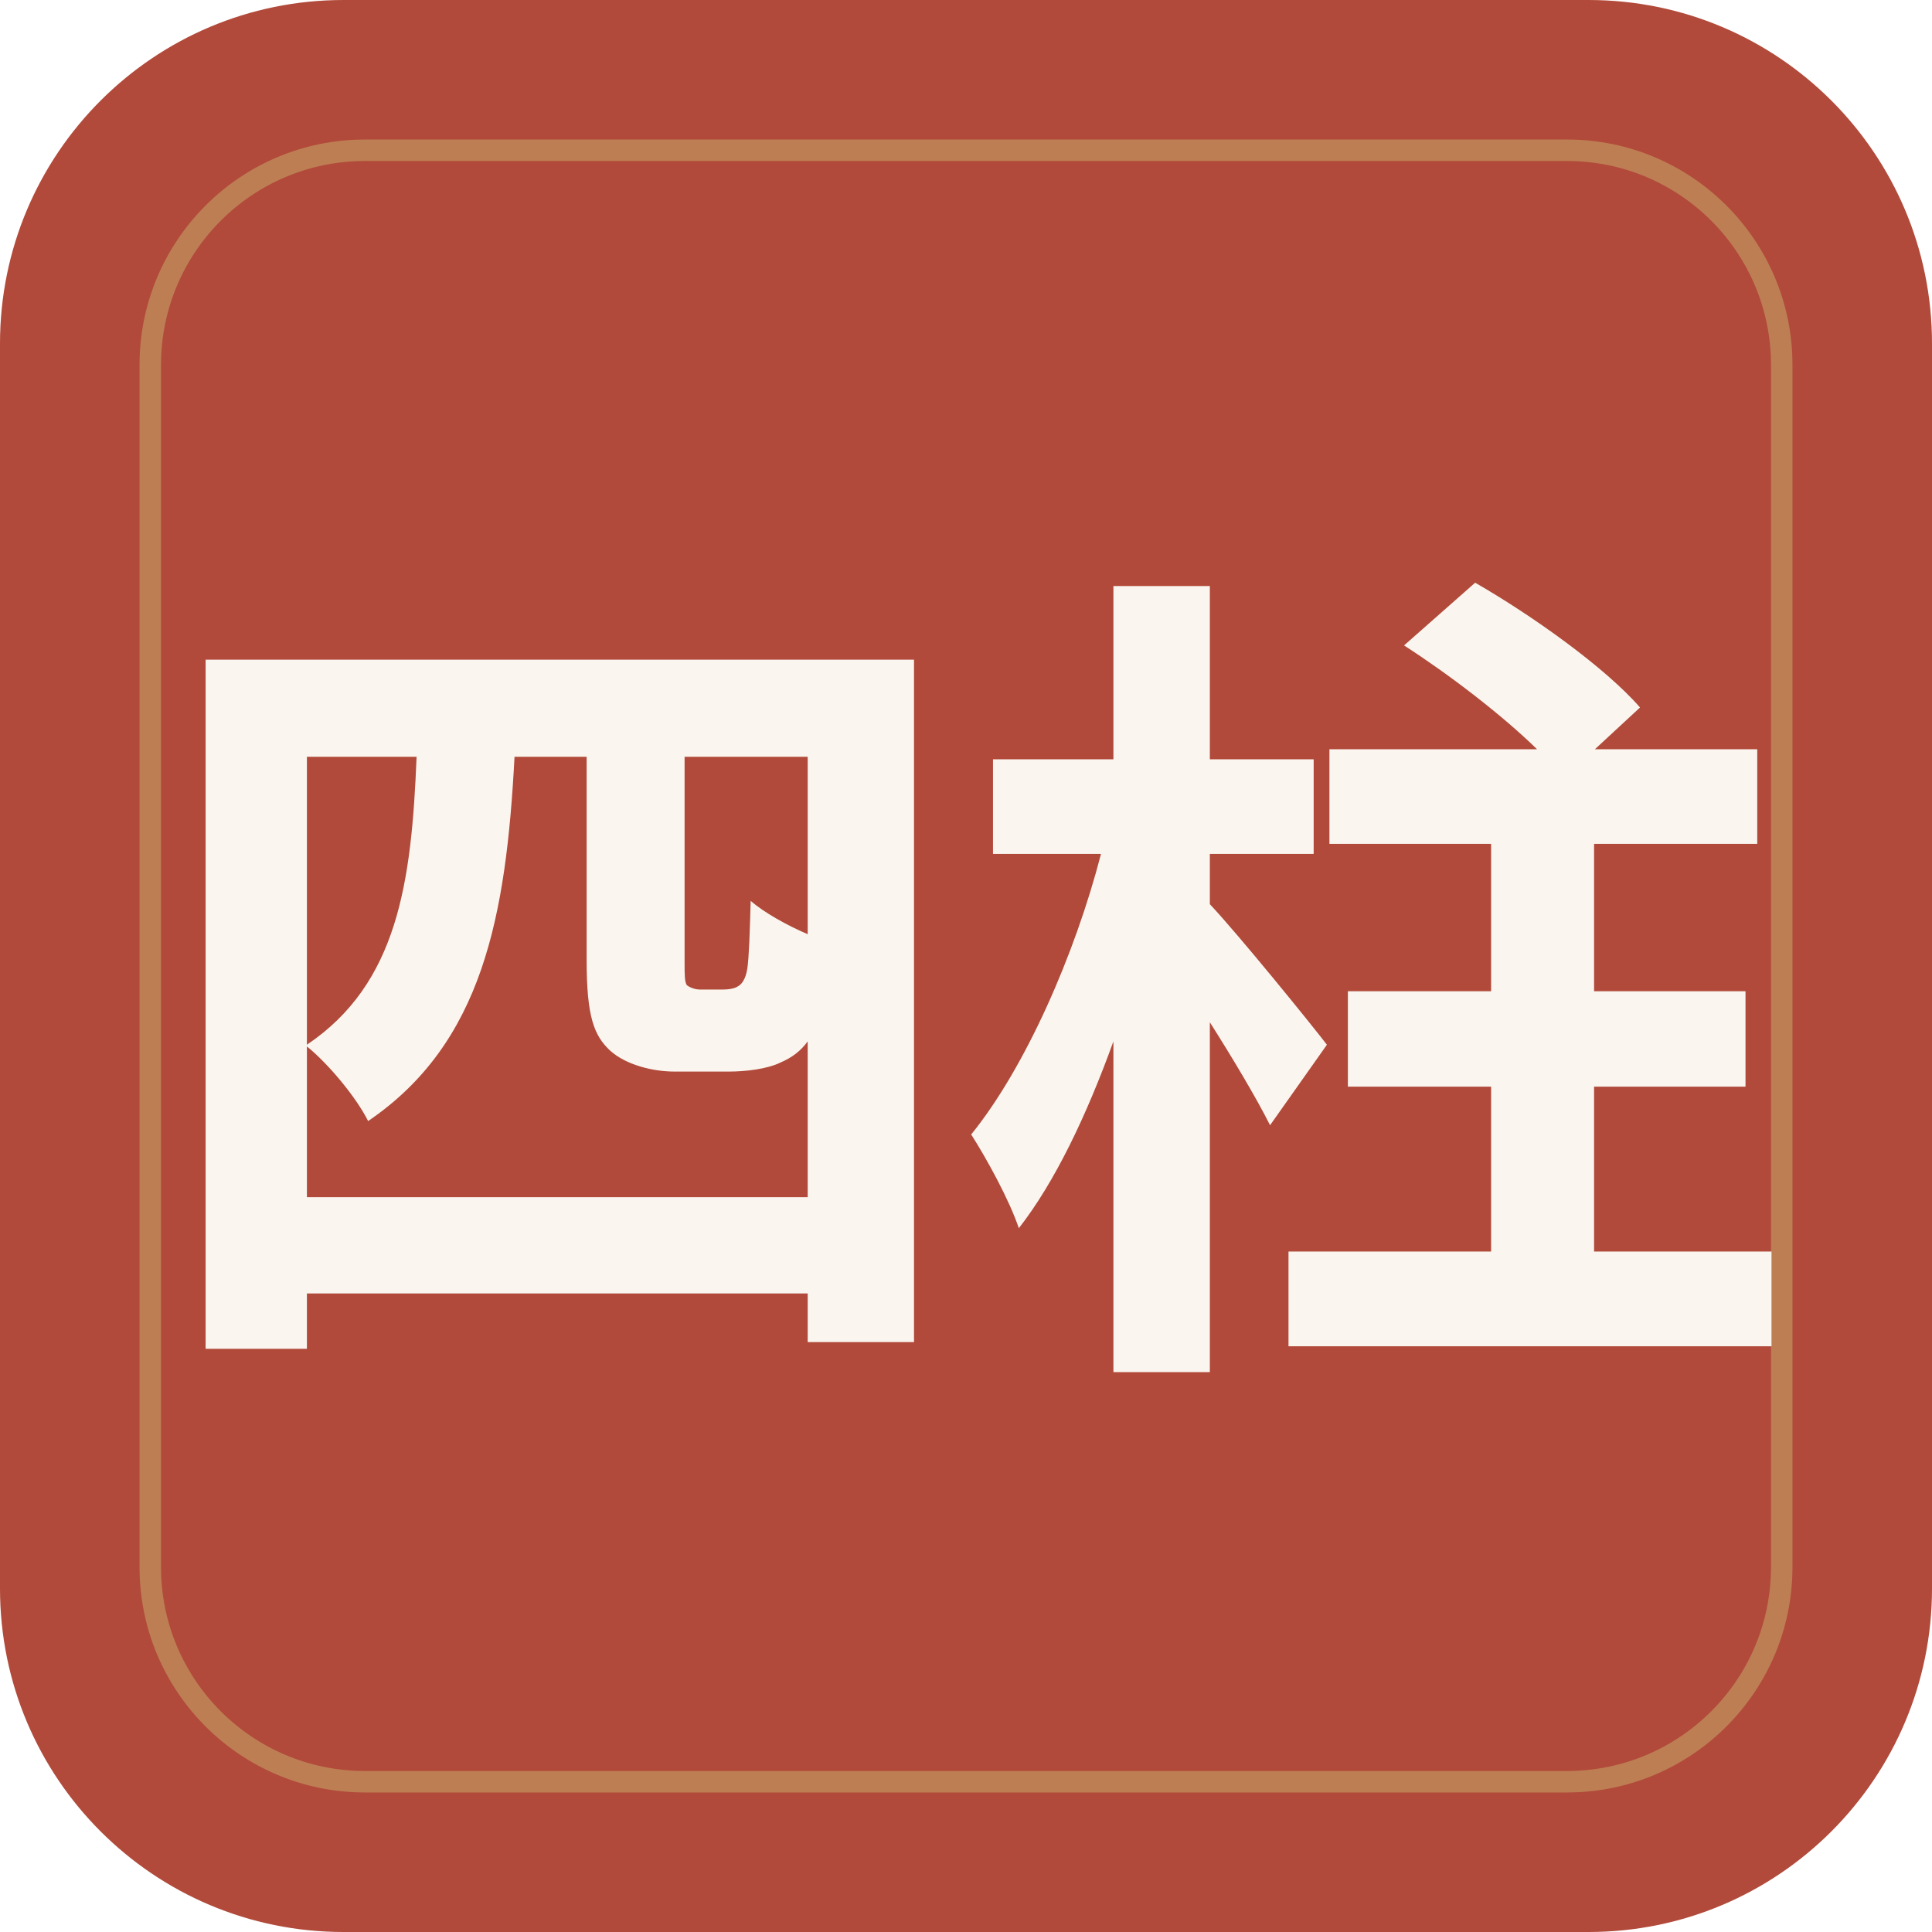
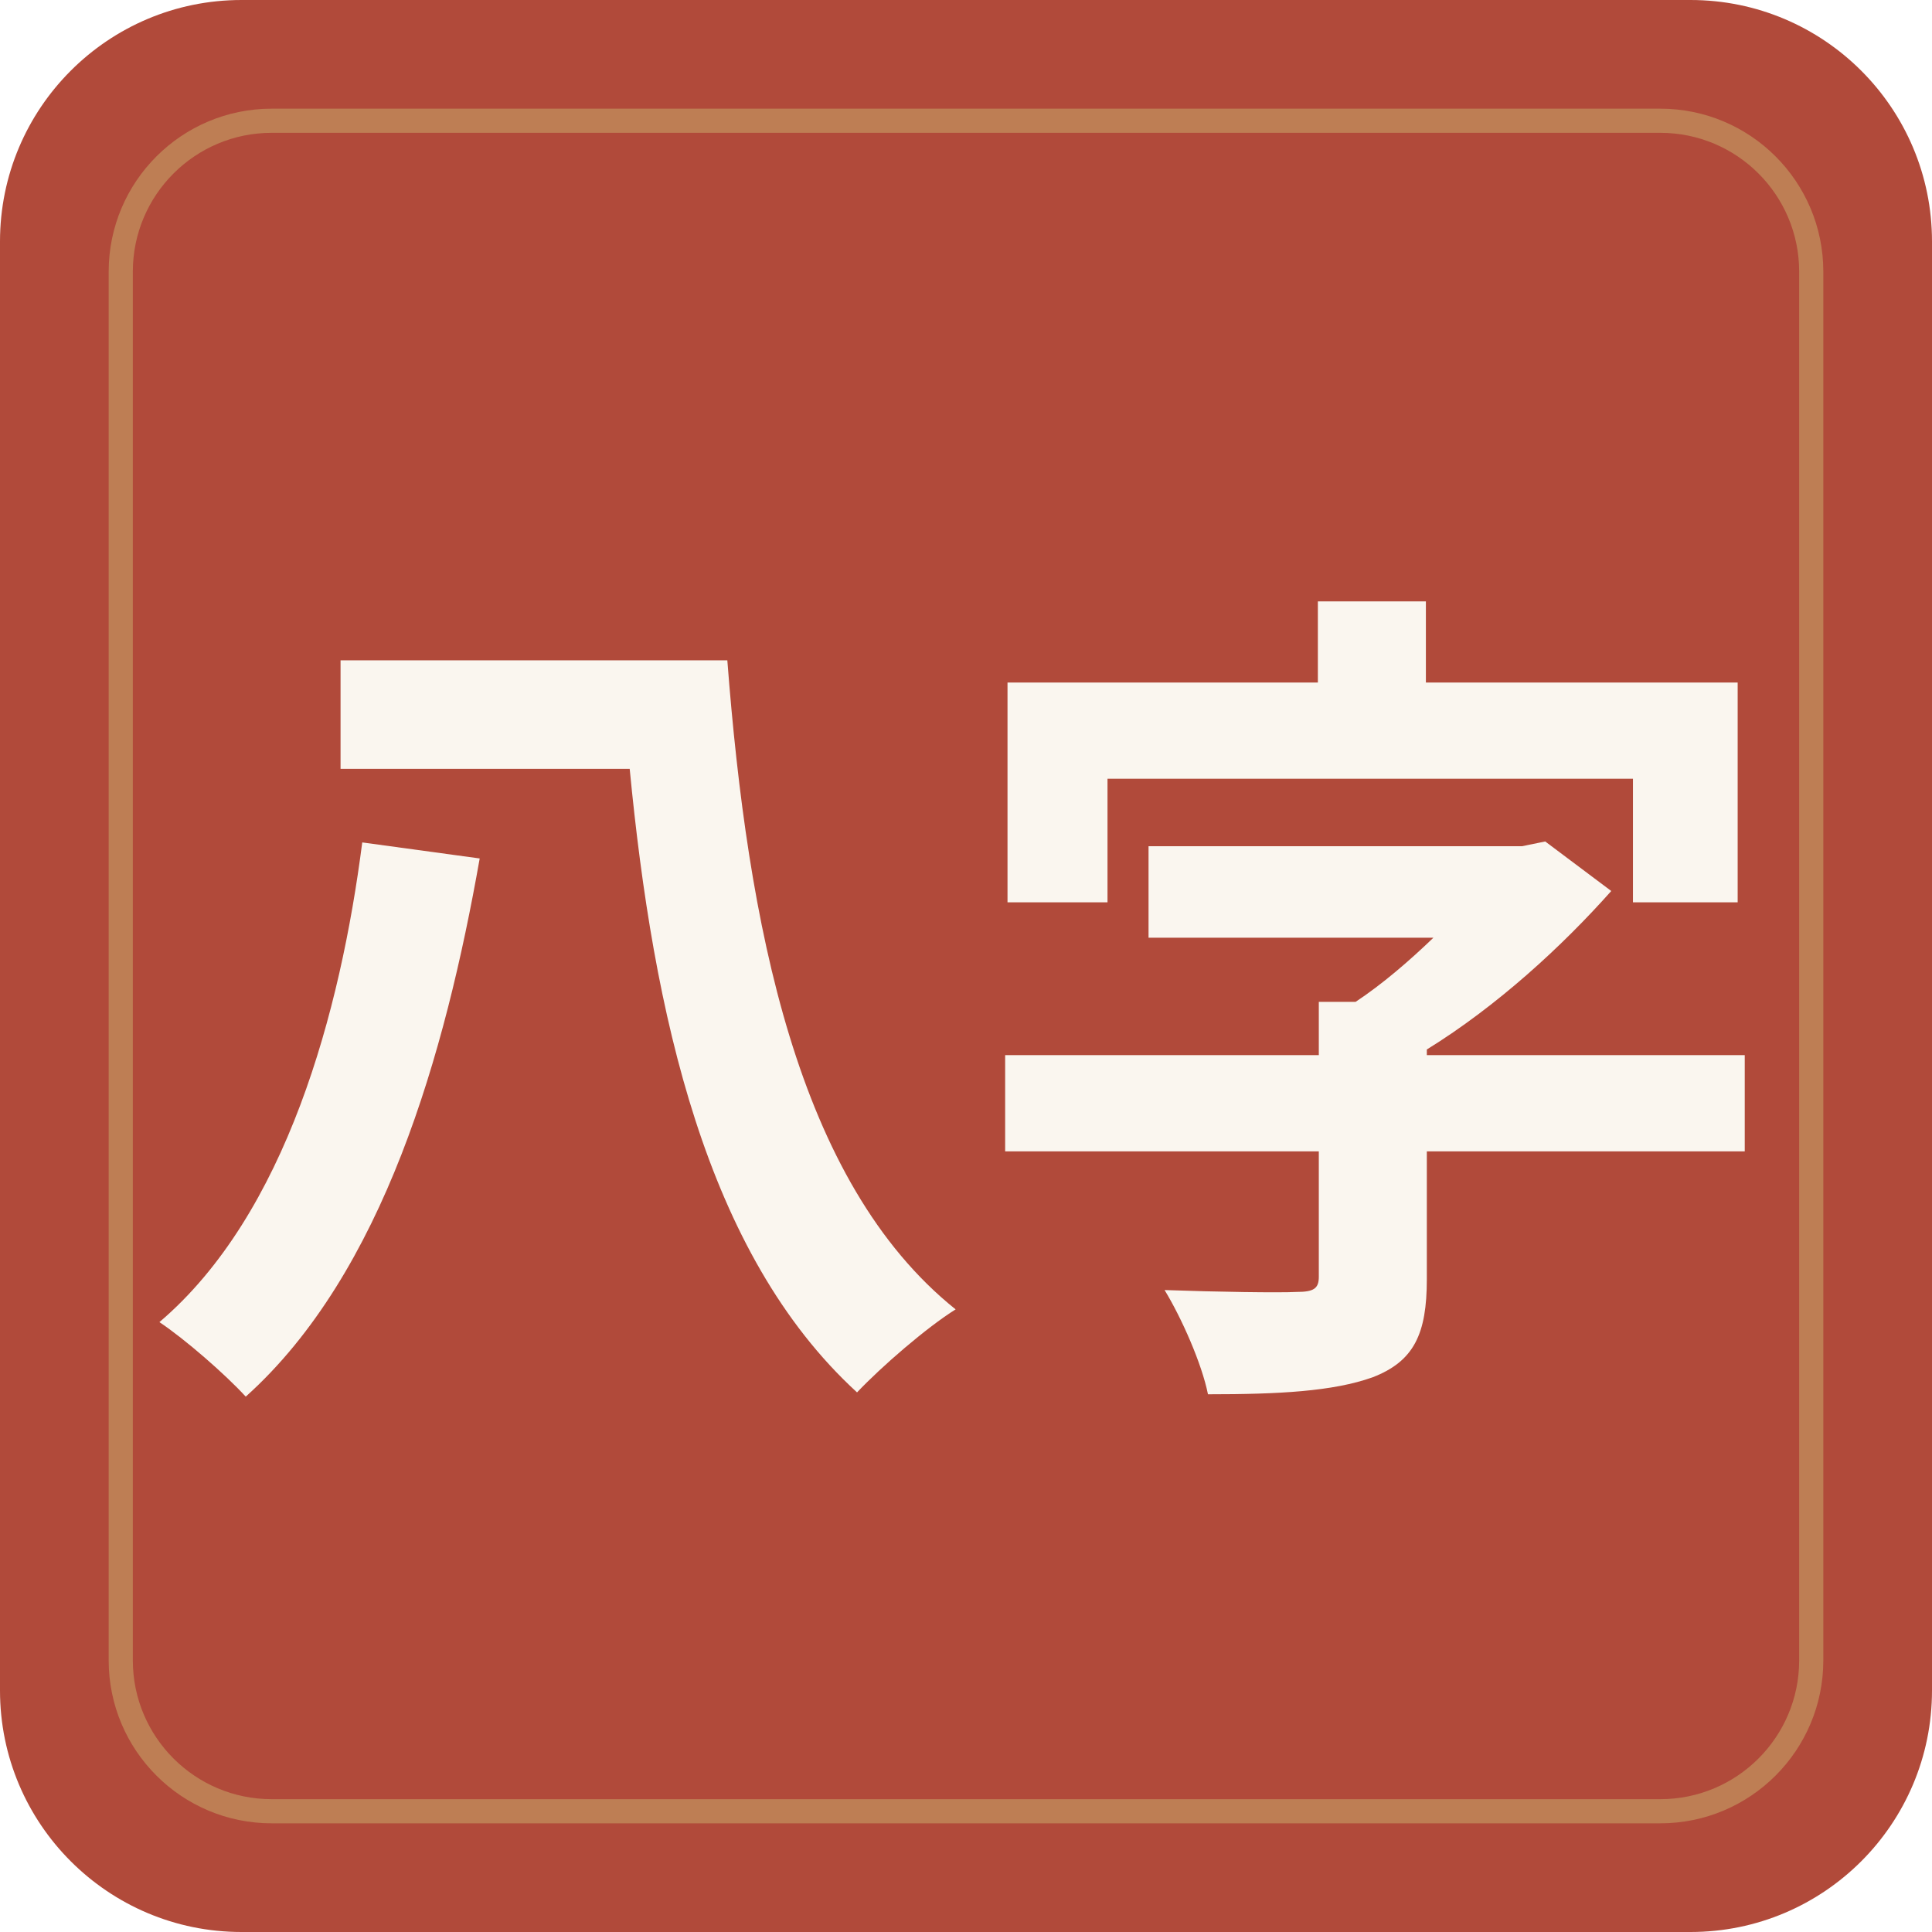
- <svg xmlns="http://www.w3.org/2000/svg" width="180" height="180" viewBox="0 0 180 180">
-   <rect width="180" height="180" rx="32" fill="#b14a3a" />
-   <rect x="14" y="14" width="152" height="152" rx="20" fill="none" stroke="#c9a96a" stroke-width="2" opacity="0.55" />
-   <text x="50%" y="52%" text-anchor="middle" dominant-baseline="middle" font-family="'Noto Serif SC', 'Songti SC', 'STSong', serif" font-size="78" font-weight="700" fill="#faf6ef" letter-spacing="-2">四柱</text>
+ <svg xmlns="http://www.w3.org/2000/svg" width="180" height="180" viewBox="0 0 64 64">
+   <rect width="64" height="64" rx="8" fill="#b14a3a" />
+   <rect x="4" y="4" width="56" height="56" rx="5" fill="none" stroke="#c9a96a" stroke-width="0.8" opacity="0.55" />
+   <text x="50%" y="53%" text-anchor="middle" dominant-baseline="middle" font-family="'Noto Serif SC', 'Songti SC', 'STSong', serif" font-size="28" font-weight="700" fill="#faf6ef" letter-spacing="-1">八字</text>
</svg>
